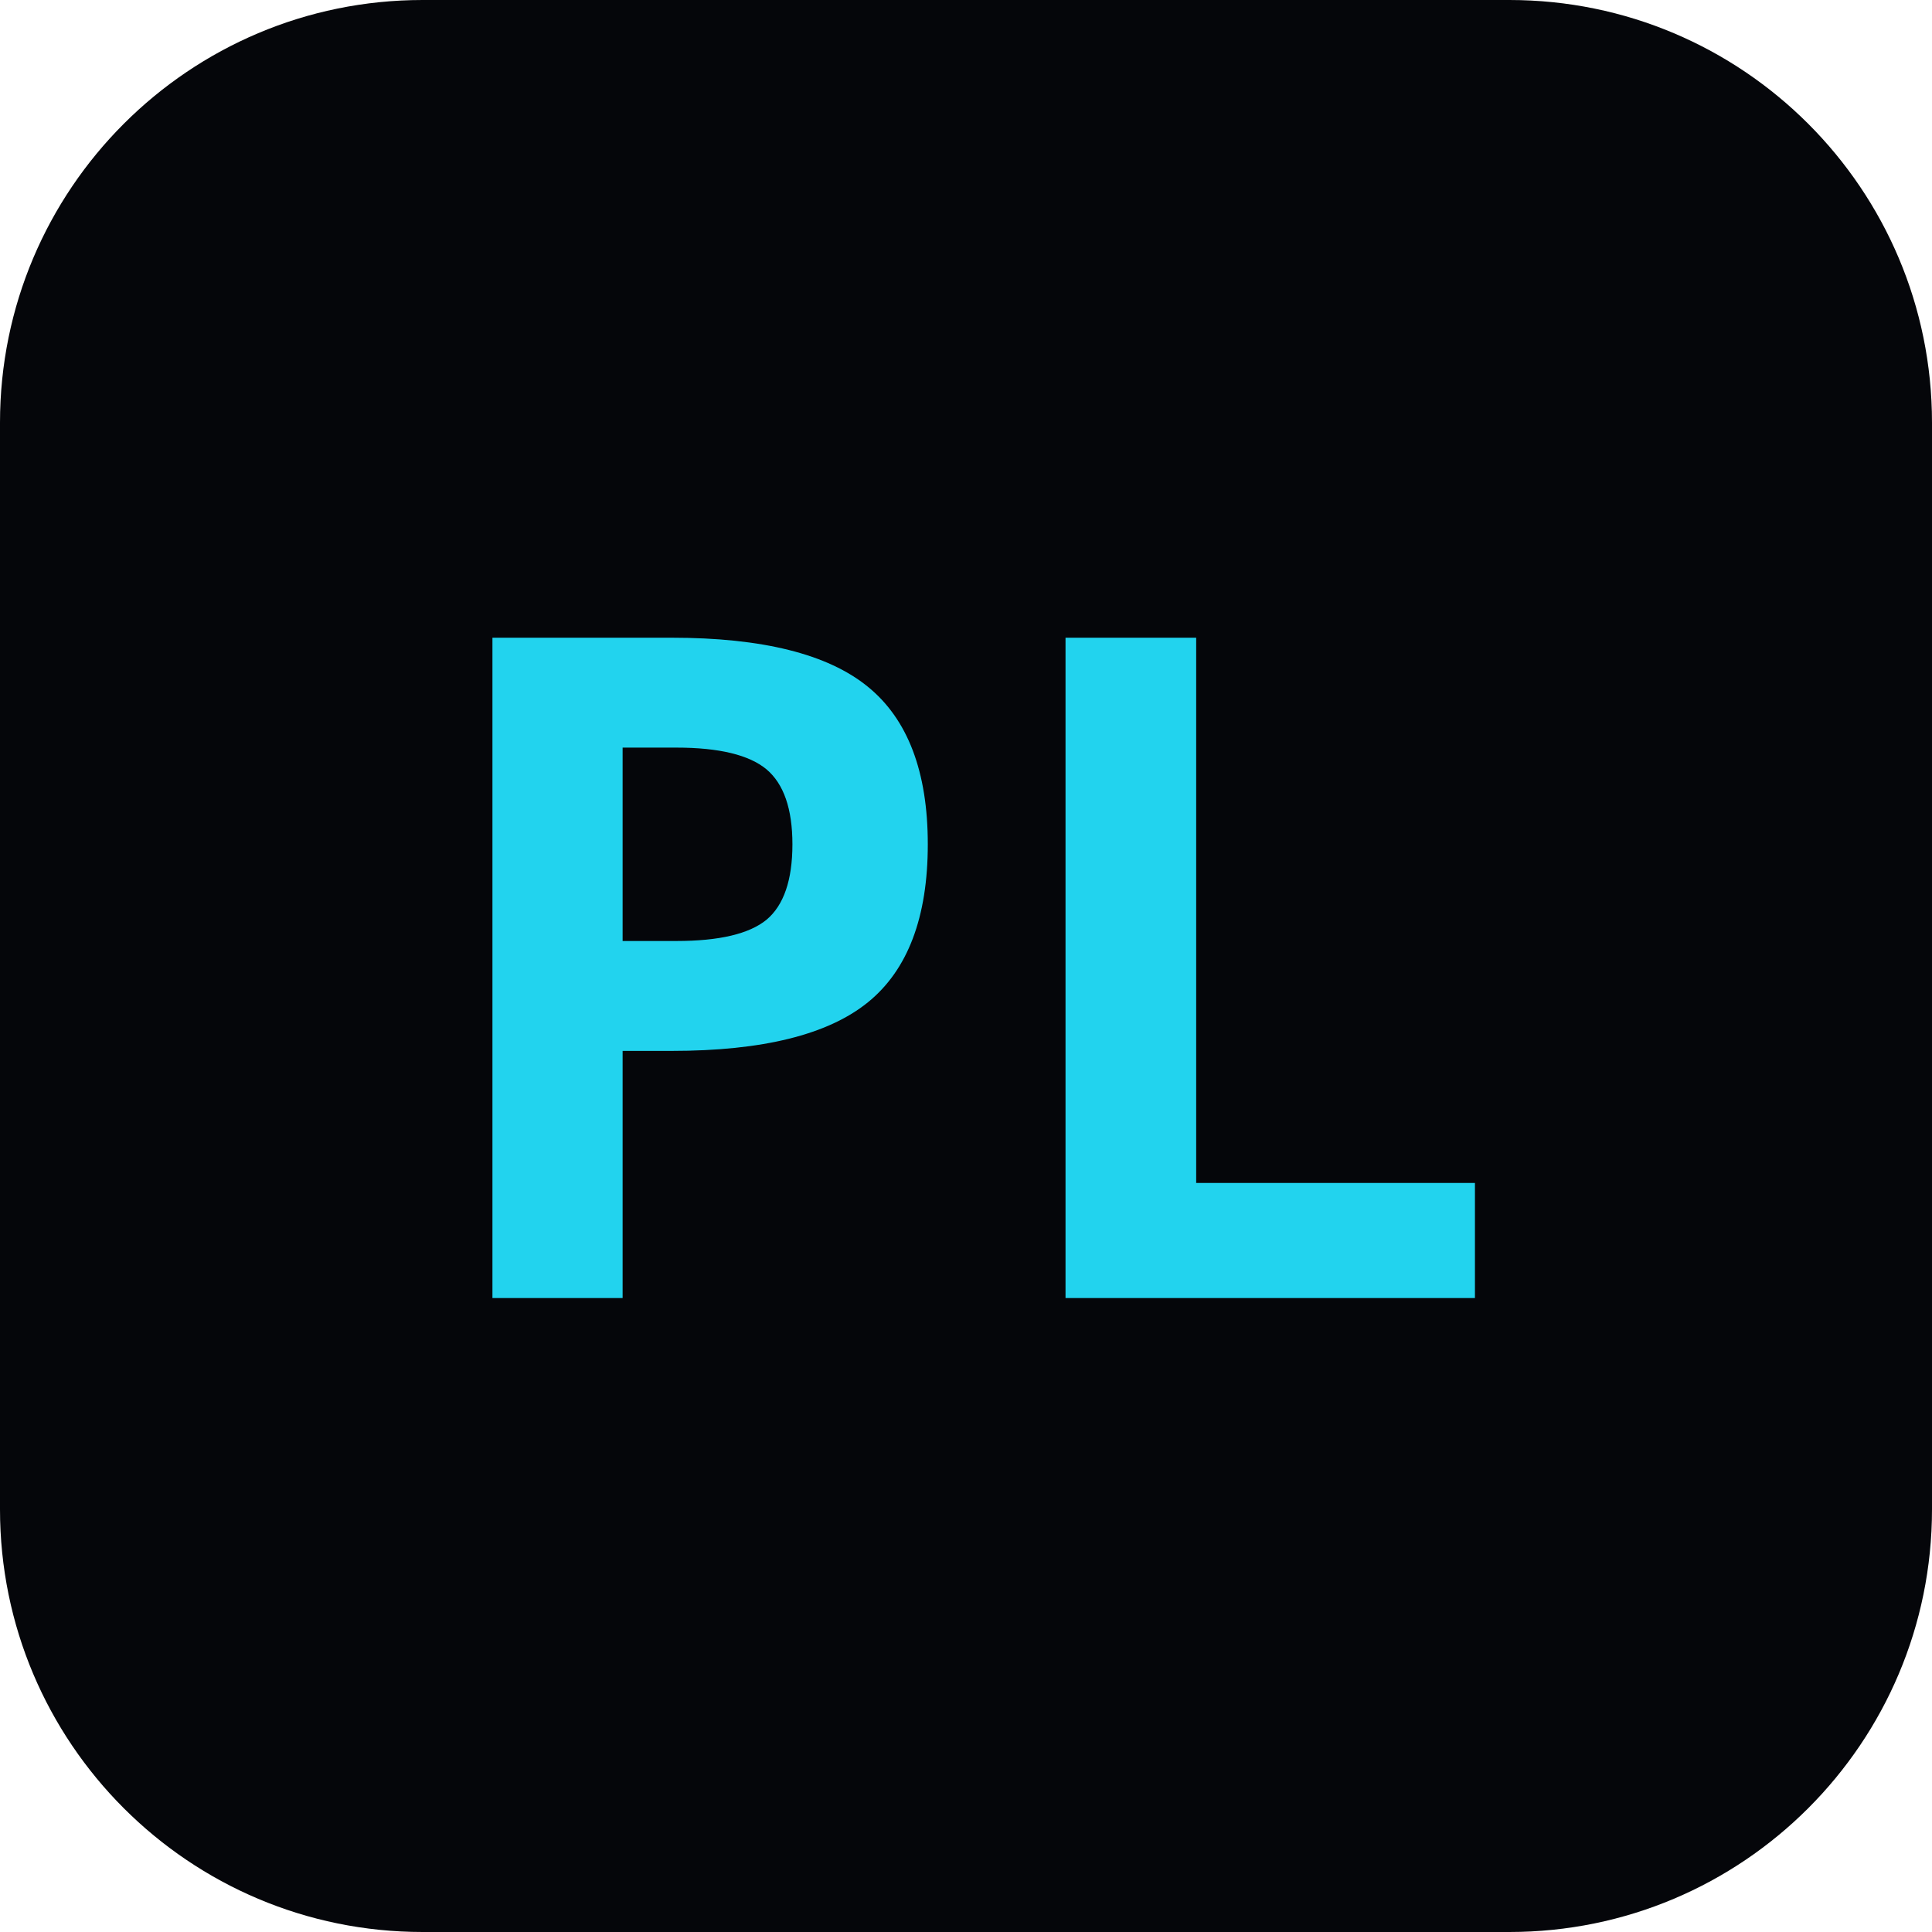
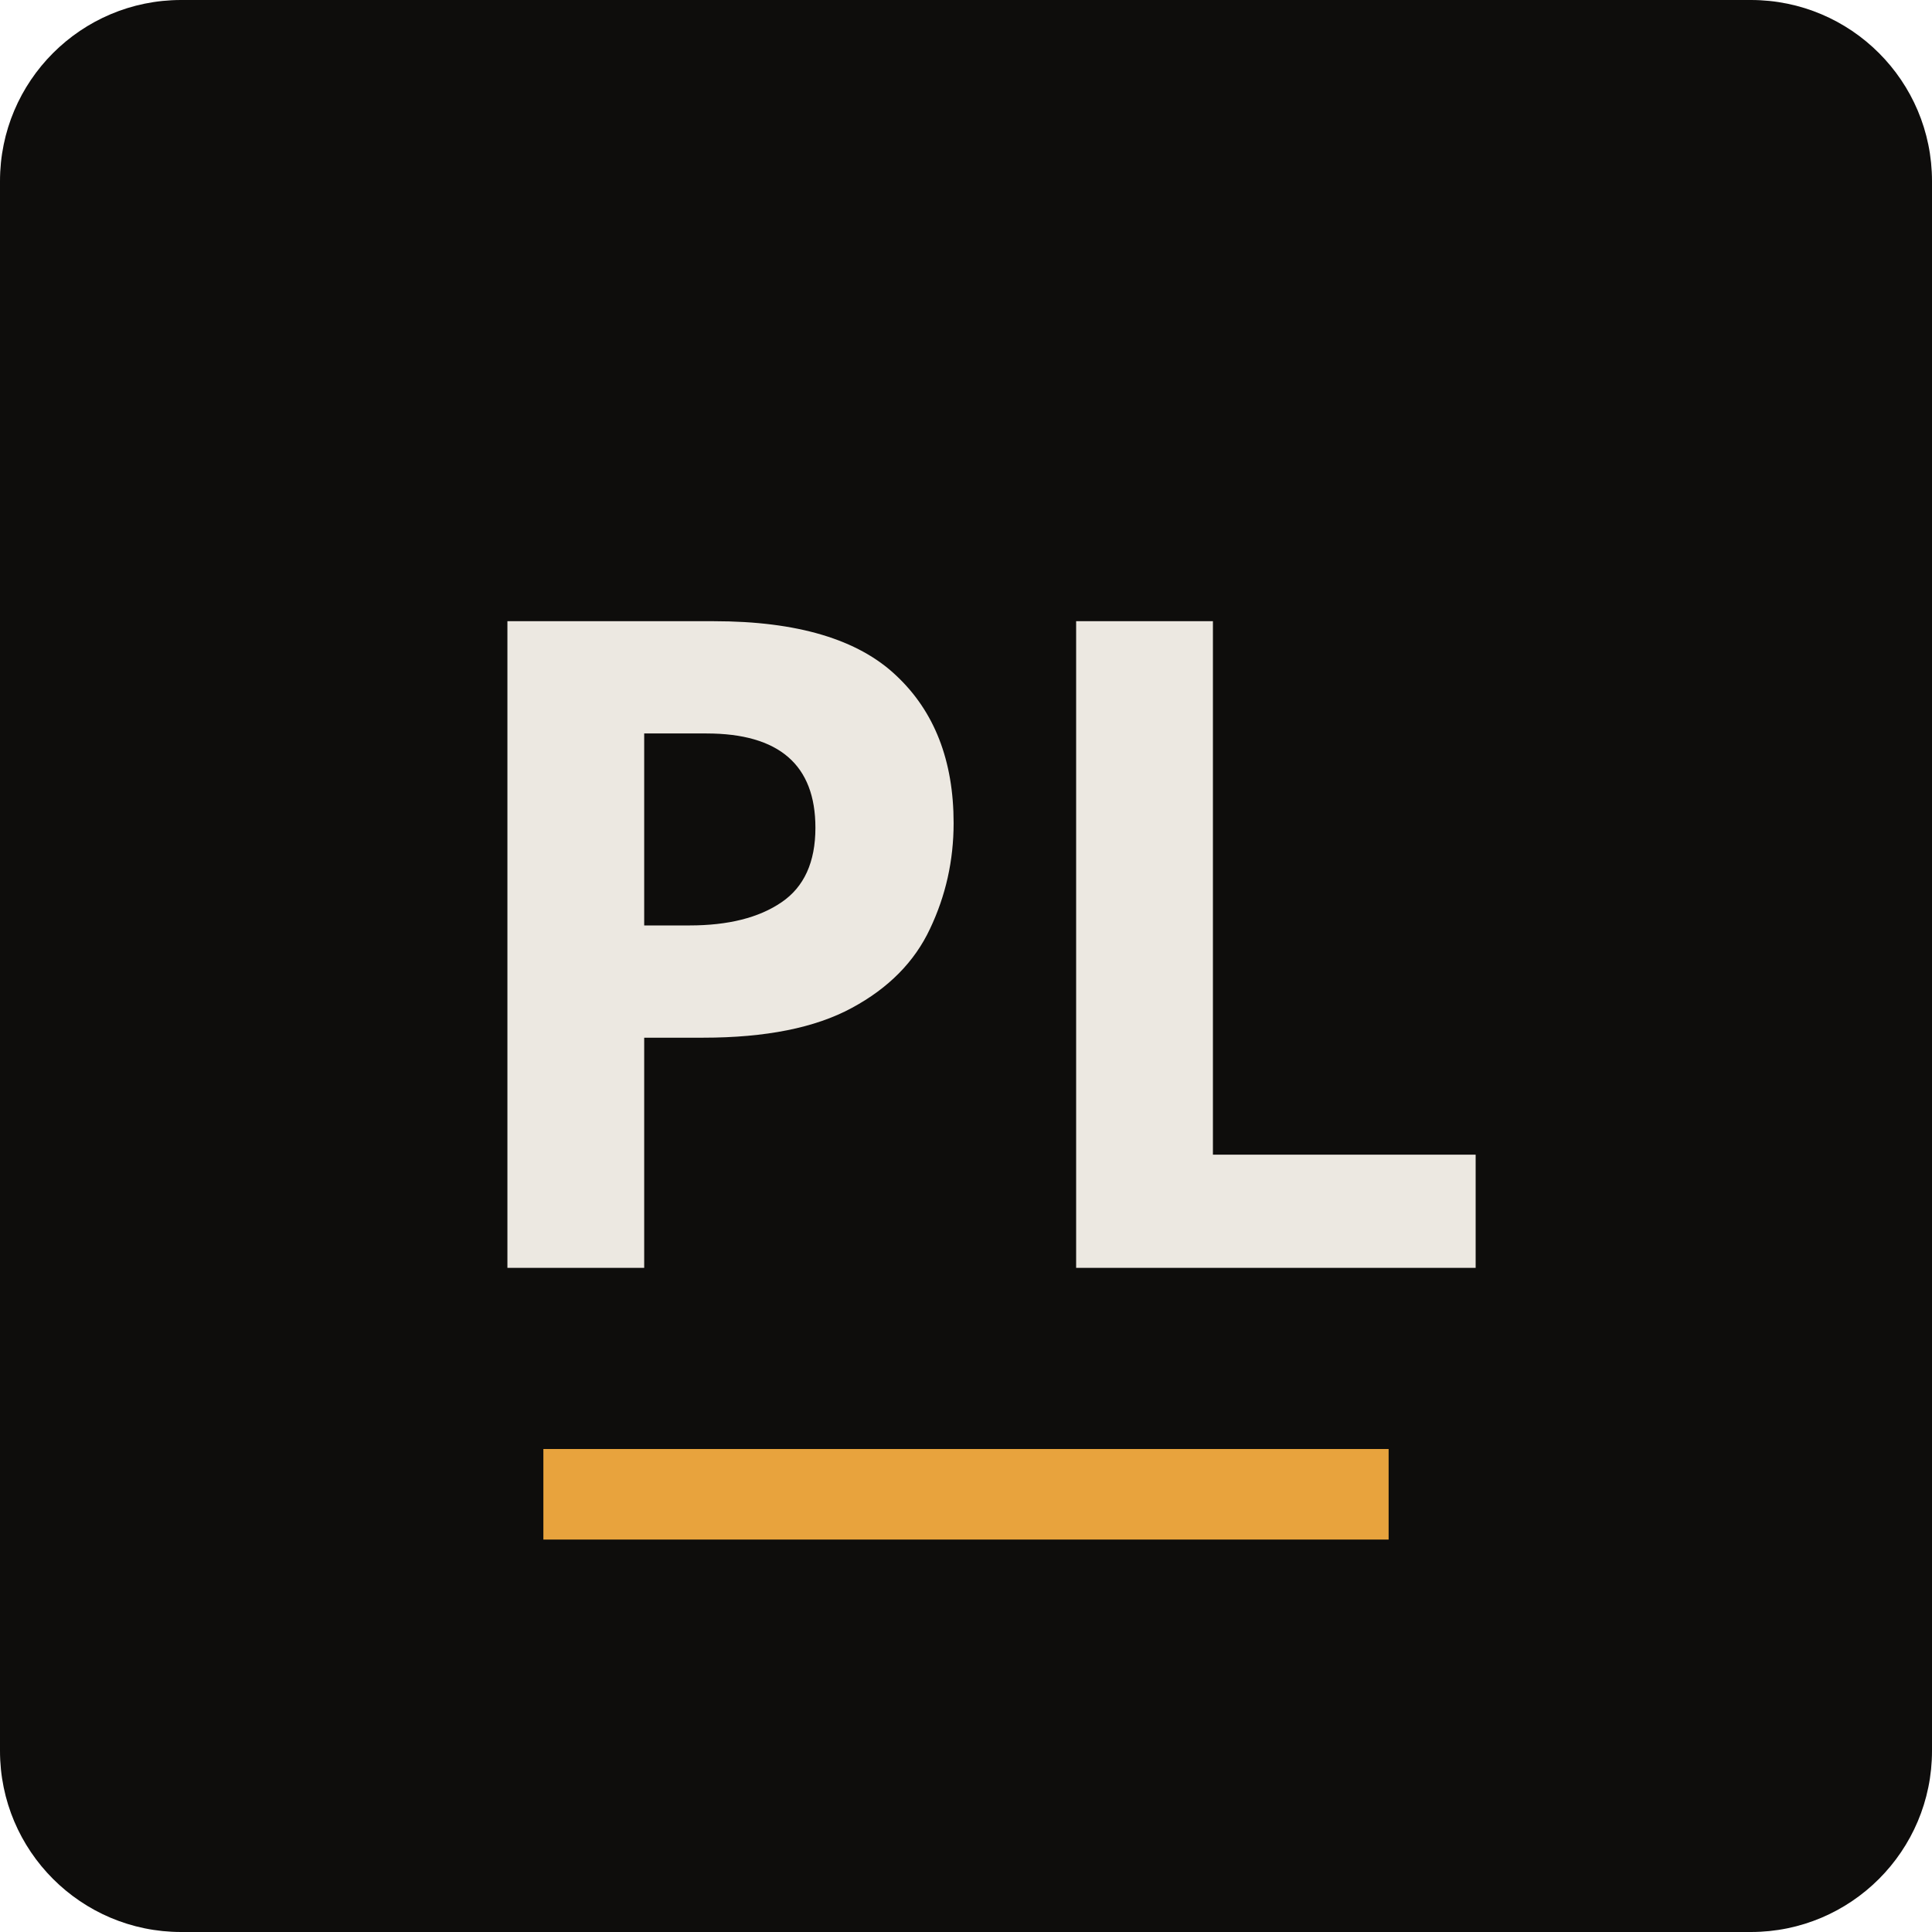
<svg xmlns="http://www.w3.org/2000/svg" viewBox="0 0 64 64">
-   <rect width="64" height="64" rx="14" fill="#05060a" />
-   <text x="32" y="43" font-family="monospace" font-size="30" font-weight="bold" fill="#22d3ee" text-anchor="middle">PL</text>
+   <rect width="64" height="64" rx="6" fill="#0e0d0c" />
+   <text x="32" y="42" font-family="Bahnschrift, 'Arial Narrow', sans-serif" font-size="30" font-weight="700" fill="#ece8e1" text-anchor="middle">PL</text>
+   <rect x="18" y="48" width="28" height="3" fill="#e8a33d" />
</svg>
